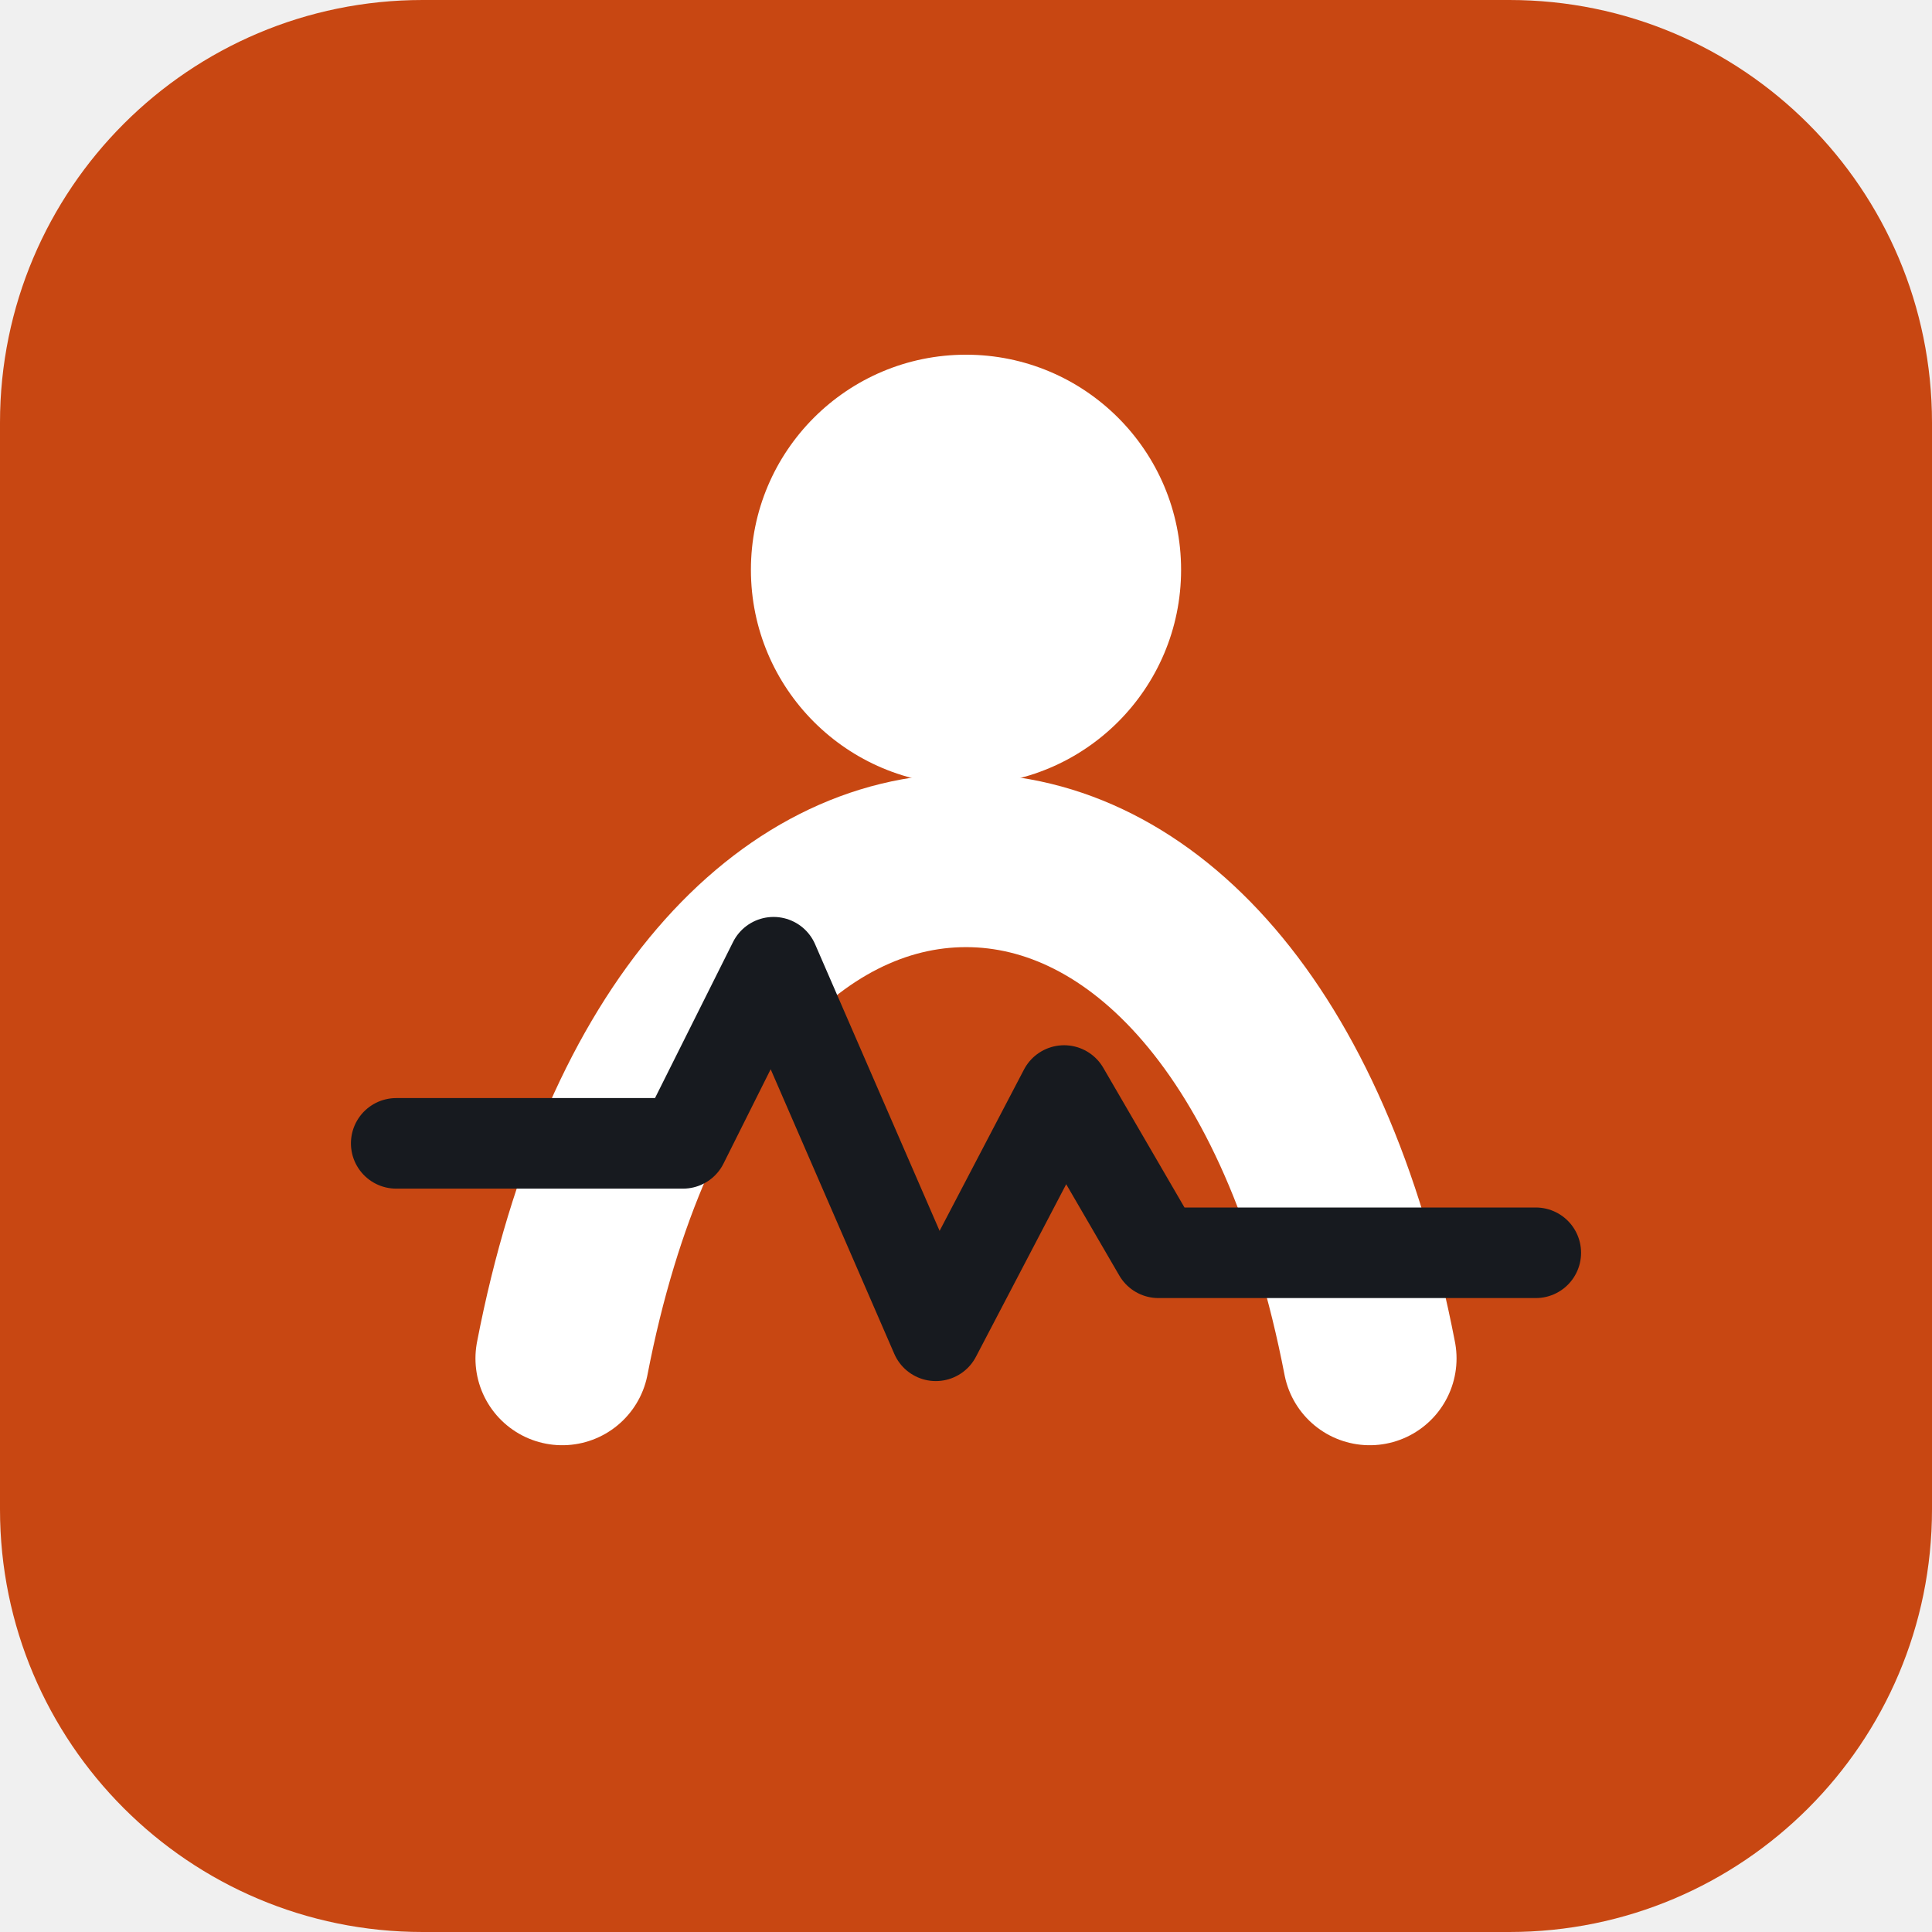
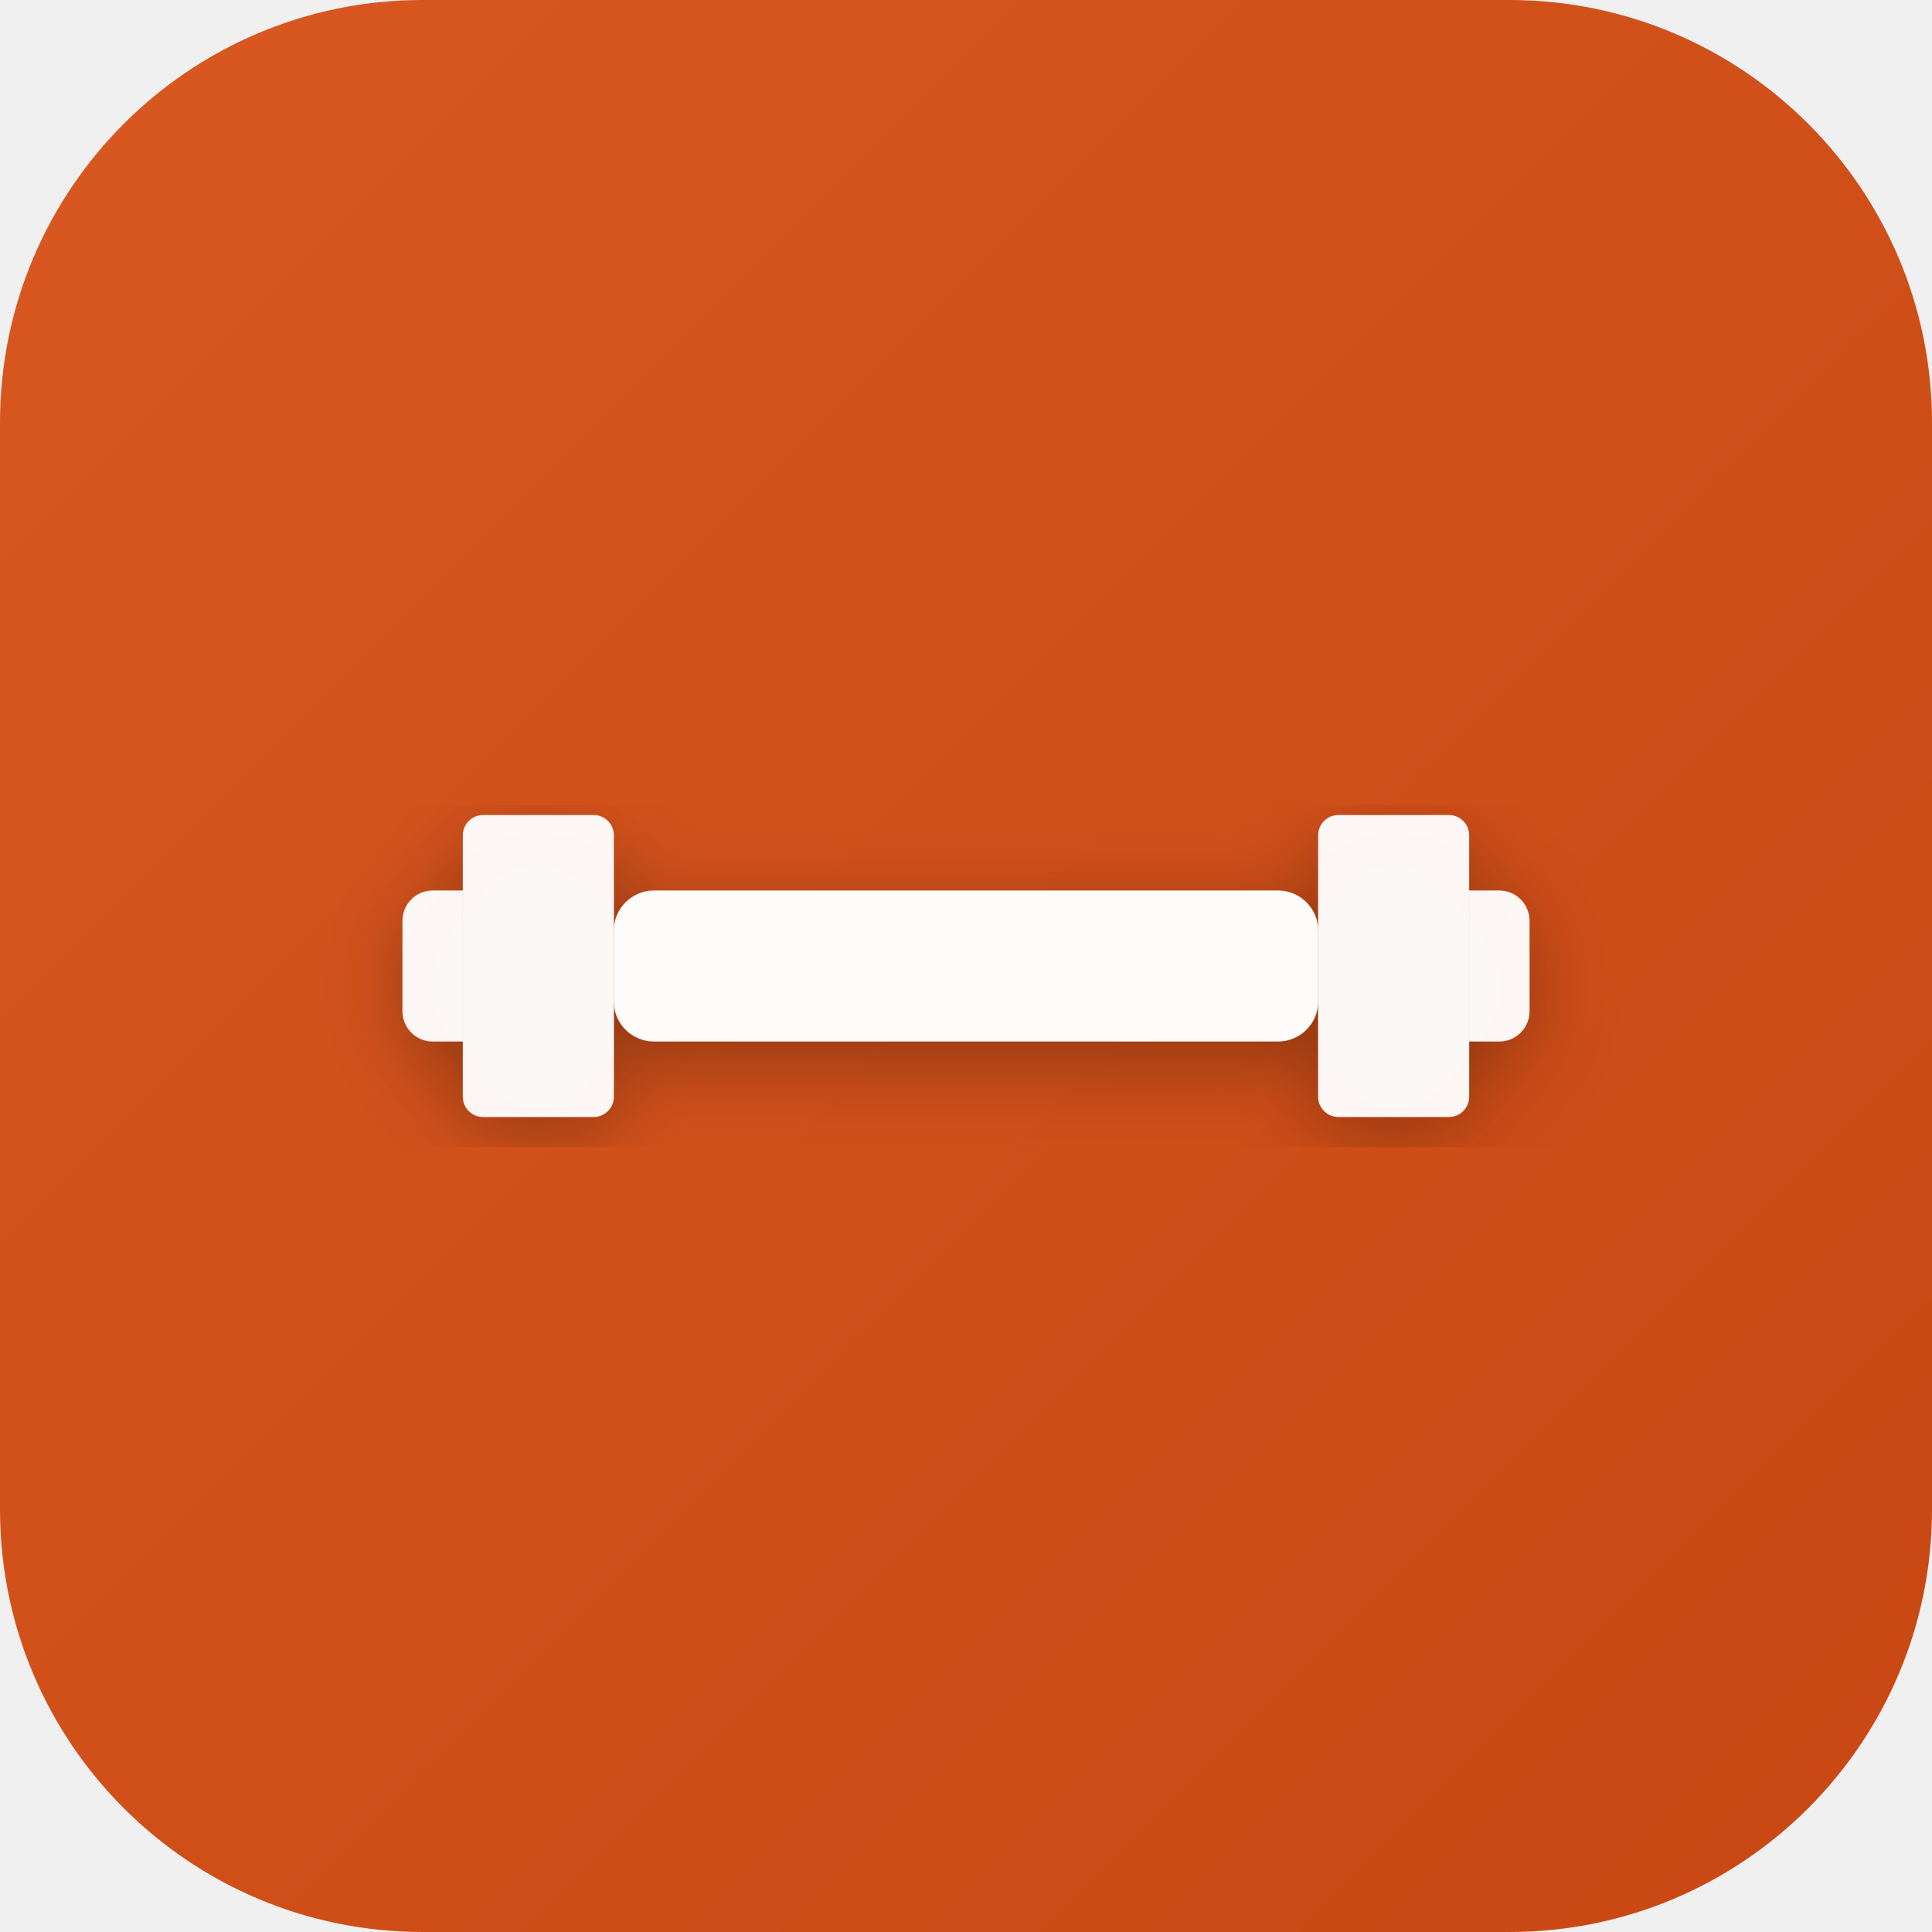
- <svg xmlns="http://www.w3.org/2000/svg" viewBox="0 0 512 512" role="img" aria-labelledby="title desc">
-   <rect width="512" height="512" rx="112" fill="#c84712" />
-   <circle cx="256" cy="151" r="57" fill="#fff" />
-   <path d="M149 360c17-88 61-132 107-132s90 44 107 132" fill="none" stroke="#fff" stroke-width="46" stroke-linecap="round" />
-   <path d="M105 303h76l24-48 43 99 34-65 25 43h100" fill="none" stroke="#171a1f" stroke-width="24" stroke-linecap="round" stroke-linejoin="round" />
+ <svg xmlns="http://www.w3.org/2000/svg" width="192" height="192" viewBox="0 0 192 192" fill="none">
+   <defs>
+     <linearGradient id="app-gradient" x1="0%" y1="0%" x2="100%" y2="100%">
+       <stop offset="0%" style="stop-color:#d95821;stop-opacity:1" />
+       <stop offset="100%" style="stop-color:#c84712;stop-opacity:1" />
+     </linearGradient>
+     <filter id="icon-shadow">
+       <feGaussianBlur in="SourceAlpha" stdDeviation="4" />
+       <feOffset dx="0" dy="2" result="offsetblur" />
+       <feComponentTransfer>
+         <feFuncA type="linear" slope="0.3" />
+       </feComponentTransfer>
+       <feMerge>
+         <feMergeNode />
+         <feMergeNode in="SourceGraphic" />
+       </feMerge>
+     </filter>
+   </defs>
+   <rect width="192" height="192" rx="42" fill="url(#app-gradient)" />
+   <g transform="translate(46, 66)" filter="url(#icon-shadow)">
+     <rect x="0" y="15" width="15" height="30" rx="2" fill="white" opacity="0.95" />
+     <rect x="85" y="15" width="15" height="30" rx="2" fill="white" opacity="0.95" />
+     <rect x="15" y="22.5" width="70" height="15" rx="4" fill="white" opacity="0.98" />
+     <path d="M-3 22.5H0V37.5H-3C-4.657 37.5 -6 36.157 -6 34.5V25.5C-6 23.843 -4.657 22.5 -3 22.5Z" fill="white" opacity="0.95" />
+     <path d="M100 22.5H103C104.657 22.5 106 23.843 106 25.5V34.5C106 36.157 104.657 37.5 103 37.5H100V22.5Z" fill="white" opacity="0.95" />
+   </g>
</svg>
